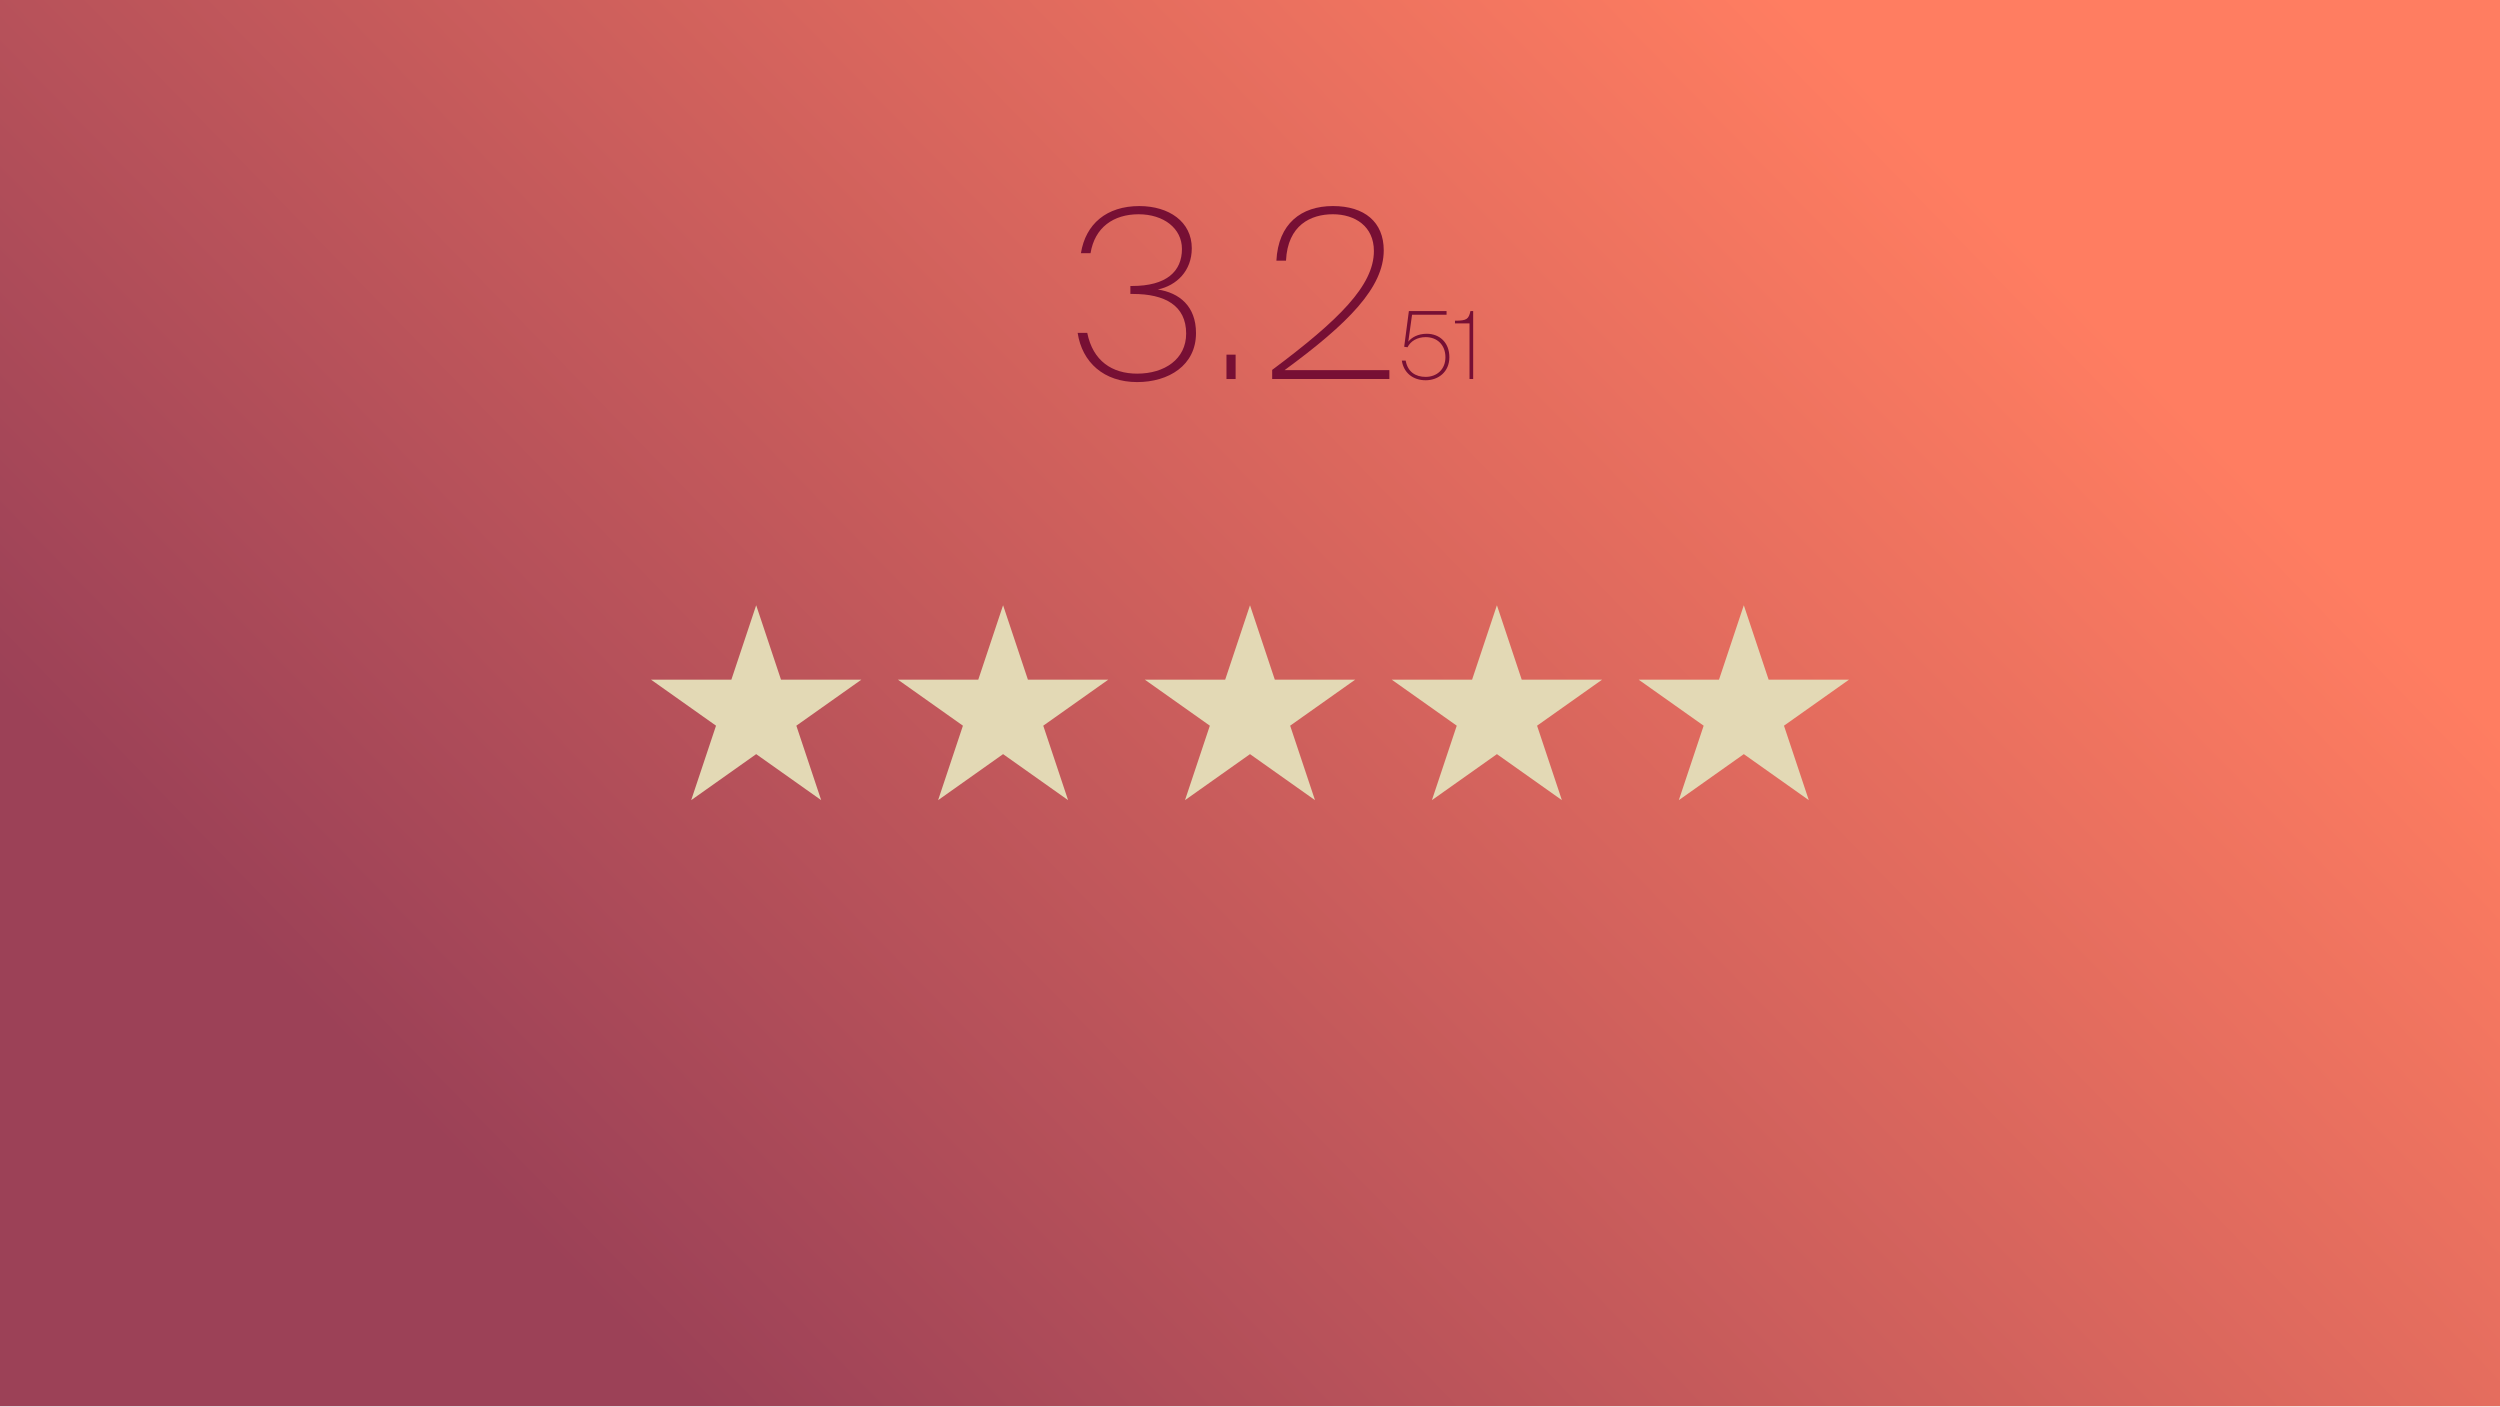
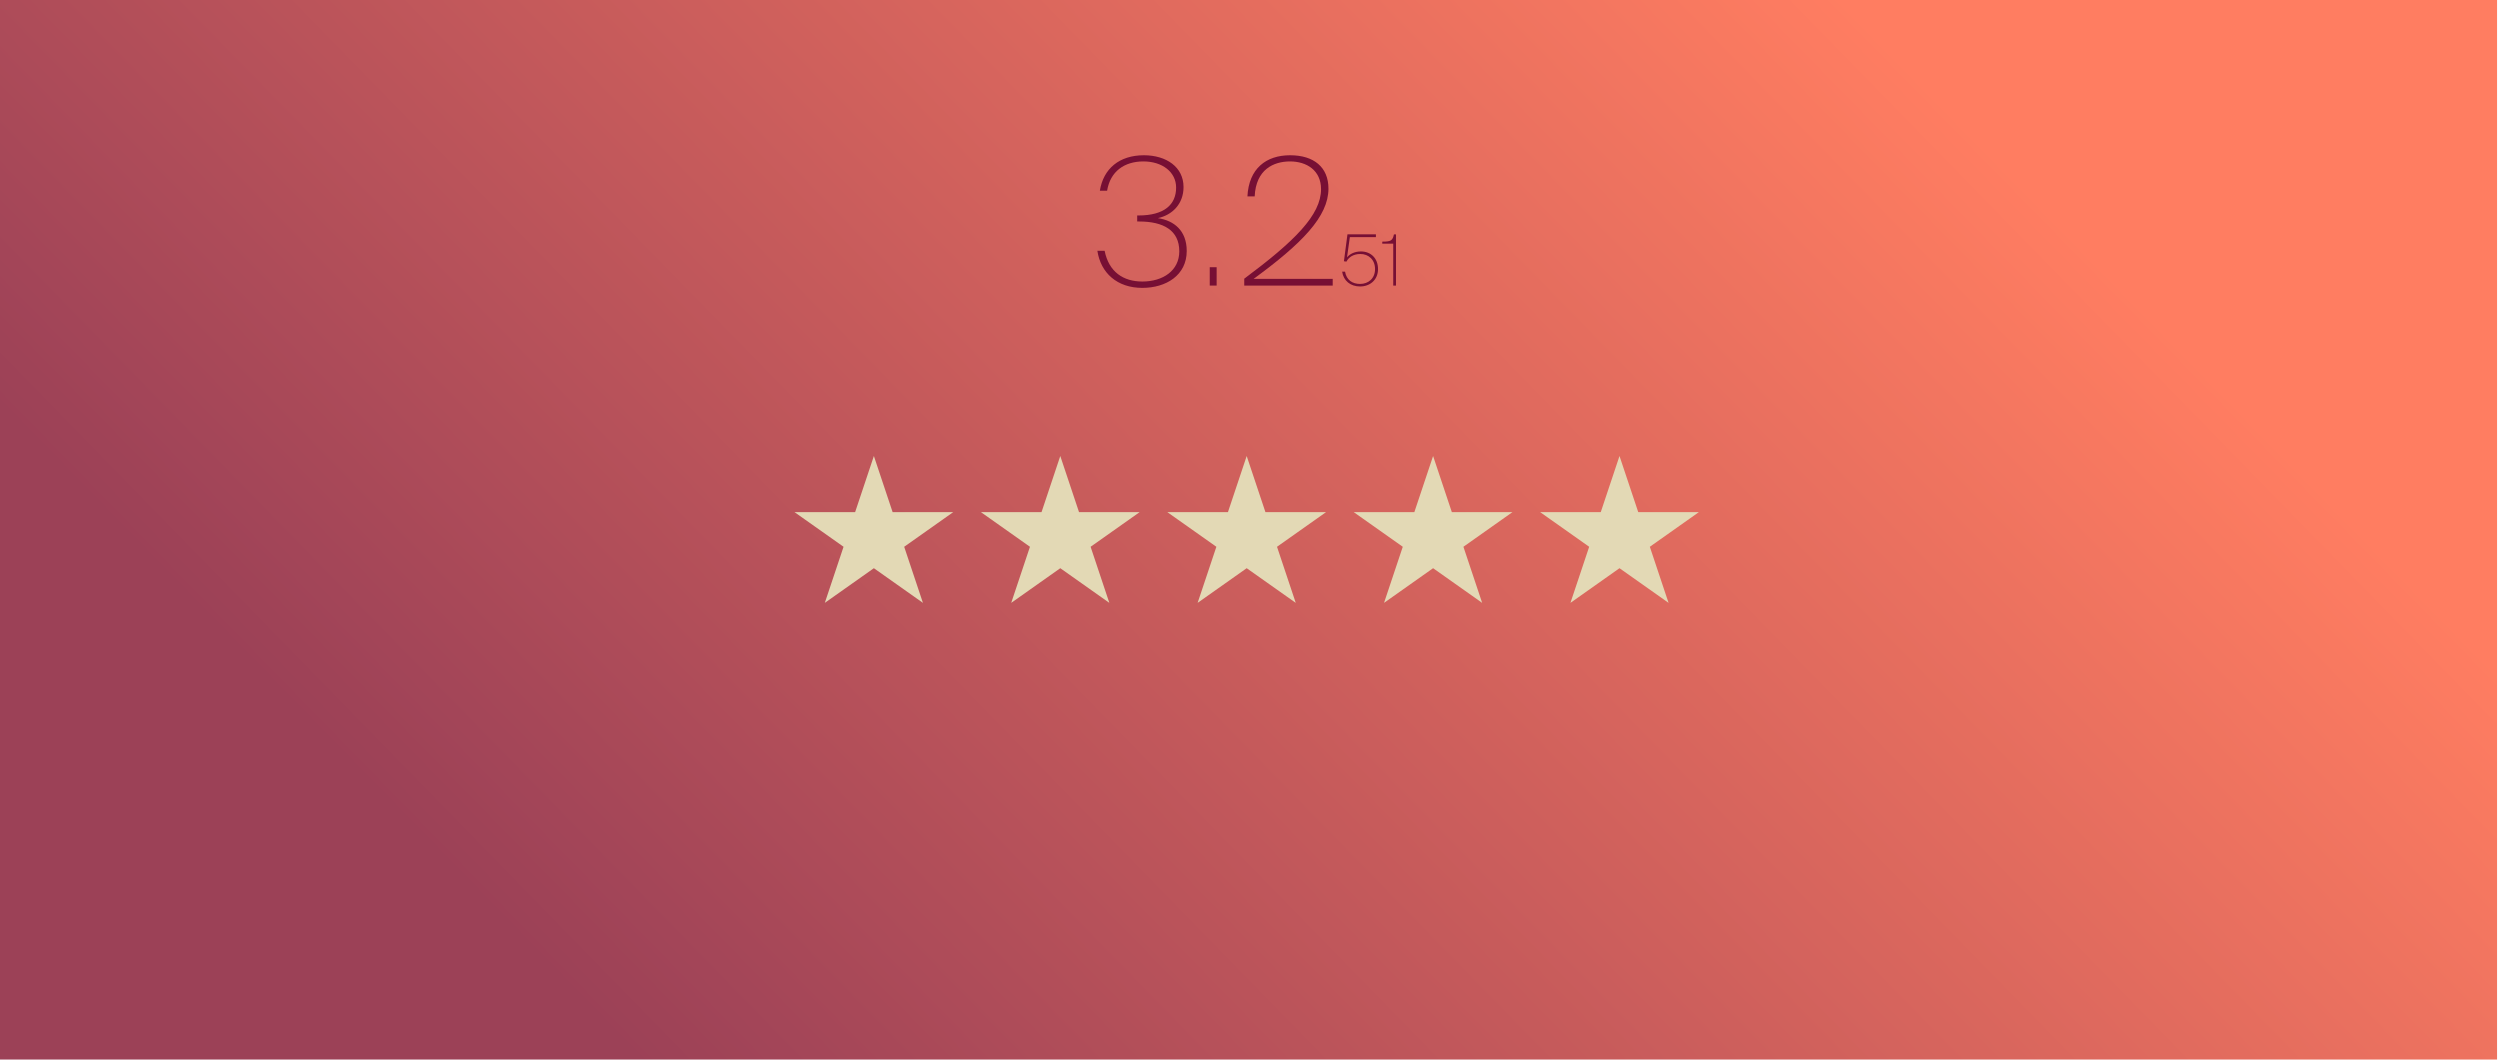
- <svg xmlns="http://www.w3.org/2000/svg" id="Layer_1" data-name="Layer 1" viewBox="0 0 1920 1080">
+ <svg xmlns="http://www.w3.org/2000/svg" id="Layer_1" data-name="Layer 1" viewBox="0 0 1809.75 768">
  <defs>
    <style>
      .cls-1 {
        fill: url(#linear-gradient);
      }

      .cls-1, .cls-2, .cls-3 {
        stroke-width: 0px;
      }

      .cls-2 {
        fill: #770f34;
      }

      .cls-3 {
        fill: #e3d9b5;
      }
    </style>
-     <linearGradient id="linear-gradient" x1="1441.03" y1="70.28" x2="473.4" y2="1015.17" gradientUnits="userSpaceOnUse">
+     <linearGradient id="linear-gradient" x1="1316.34" y1="-20.64" x2="483.82" y2="792.32" gradientUnits="userSpaceOnUse">
      <stop offset="0" stop-color="#ff7d61" />
      <stop offset="1" stop-color="#9c4157" />
    </linearGradient>
  </defs>
-   <rect class="cls-1" width="1920" height="1080" />
+   <rect class="cls-1" x="-2.68" width="1810.3" height="767" />
  <g>
-     <path class="cls-2" d="M870.11,225.76h-1.98v-6.12h1.26c26.46,0,38.34-11.16,38.34-28.44,0-15.84-14.04-26.64-33.3-26.64s-33.66,10.08-36.9,29.88h-7.38c3.6-22.5,19.8-36.18,44.82-36.18,22.86,0,40.32,12.06,40.32,32.4,0,17.46-11.7,28.62-26.1,31.68,16.56,2.52,29.34,12.78,29.34,33.48,0,24.84-21.06,37.62-45.18,37.62-25.56,0-42.3-15.12-45.72-37.8h7.38c4.32,21.6,19.08,31.32,38.34,31.32,21.06,0,37.62-11.16,37.62-30.78,0-21.6-16.38-30.42-40.86-30.42Z" />
-     <path class="cls-2" d="M941.93,272.37h7.02v18.72h-7.02v-18.72Z" />
-     <path class="cls-2" d="M986.57,284.25h80.46v6.84h-90v-7.02c51.12-38.16,78.12-64.8,78.12-91.26,0-19.08-14.58-28.26-31.5-28.26s-34.74,8.28-36,35.64h-7.38c1.44-28.44,19.08-41.94,43.38-41.94s39.06,12.24,39.06,34.02c0,28.44-27,55.98-76.14,91.98Z" />
-     <path class="cls-2" d="M1095.04,258.91c-6.55,0-11.74,3.02-14.04,7.78l-2.59-.36,3.6-27.43h28.95v2.81h-26.5l-2.88,20.67c2.45-3.17,7.42-6.05,14.11-6.05,10.01,0,17.43,6.84,17.43,18s-8.35,17.71-18.22,17.71-16.92-5.83-18.29-15.12h2.95c1.51,8.71,7.63,12.53,15.34,12.53,8.35,0,15.19-5.54,15.19-15.12s-6.55-15.41-15.05-15.41Z" />
-     <path class="cls-2" d="M1128.59,248.39h-11.16v-2.09c9.14,0,10.51-1.22,11.88-7.42h2.09v52.2h-2.81v-42.7Z" />
+     <path class="cls-2" d="M824.62,160.33h-1.41v-4.35h.9c18.83,0,27.28-7.93,27.28-20.2,0-11.25-9.99-18.92-23.7-18.92s-23.95,7.16-26.26,21.22h-5.25c2.56-15.98,14.09-25.69,31.89-25.69,16.27,0,28.69,8.56,28.69,23.01,0,12.4-8.33,20.32-18.57,22.5,11.78,1.79,20.88,9.08,20.88,23.78,0,17.64-14.99,26.72-32.15,26.72-18.19,0-30.1-10.74-32.53-26.84h5.25c3.07,15.34,13.58,22.24,27.28,22.24,14.99,0,26.77-7.93,26.77-21.86,0-15.34-11.66-21.6-29.08-21.6Z" />
+     <path class="cls-2" d="M875.73,193.44h5v13.29h-5v-13.29Z" />
+     <path class="cls-2" d="M907.5,201.87h57.25v4.86h-64.04v-4.99c36.38-27.1,55.59-46.02,55.59-64.81,0-13.55-10.38-20.07-22.42-20.07s-24.72,5.88-25.62,25.31h-5.25c1.02-20.2,13.58-29.78,30.87-29.78s27.79,8.69,27.79,24.16c0,20.2-19.21,39.75-54.18,65.32Z" />
+     <path class="cls-2" d="M984.69,183.87c-4.66,0-8.35,2.15-9.99,5.52l-1.84-.26,2.56-19.48h20.6v1.99h-18.86l-2.05,14.68c1.74-2.25,5.28-4.3,10.04-4.3,7.12,0,12.4,4.86,12.4,12.78s-5.94,12.58-12.96,12.58-12.04-4.14-13.02-10.74h2.1c1.08,6.19,5.43,8.9,10.91,8.9,5.94,0,10.81-3.94,10.81-10.74s-4.66-10.94-10.71-10.94Z" />
+     <path class="cls-2" d="M1008.56,176.41h-7.94v-1.48c6.51,0,7.48-.87,8.45-5.27h1.49v37.07h-2v-30.32Z" />
  </g>
  <g>
-     <polygon class="cls-3" points="580.75 464.83 599.81 522 661.5 522 611.59 557.33 630.66 614.51 580.75 579.17 530.84 614.51 549.91 557.33 500 522 561.69 522 580.75 464.83" />
-     <polygon class="cls-3" points="770.37 464.83 789.44 522 851.12 522 801.22 557.33 820.28 614.51 770.37 579.17 720.47 614.51 739.53 557.33 689.63 522 751.31 522 770.37 464.83" />
-     <polygon class="cls-3" points="960 464.83 979.06 522 1040.75 522 990.84 557.33 1009.91 614.51 960 579.17 910.09 614.51 929.16 557.33 879.25 522 940.94 522 960 464.83" />
-     <polygon class="cls-3" points="1149.63 464.83 1168.69 522 1230.37 522 1180.47 557.33 1199.53 614.51 1149.63 579.17 1099.72 614.51 1118.78 557.33 1068.88 522 1130.56 522 1149.63 464.83" />
-     <polygon class="cls-3" points="1339.25 464.83 1358.31 522 1420 522 1370.09 557.33 1389.16 614.51 1339.25 579.17 1289.34 614.51 1308.41 557.33 1258.5 522 1320.19 522 1339.25 464.83" />
+     <polygon class="cls-3" points="632.6 330.11 646.16 370.72 690.06 370.72 654.54 395.81 668.11 436.41 632.6 411.32 597.08 436.41 610.65 395.81 575.13 370.72 619.03 370.72 632.6 330.11" />
+     <polygon class="cls-3" points="767.54 330.11 781.1 370.72 825 370.72 789.49 395.81 803.05 436.41 767.54 411.32 732.02 436.41 745.59 395.81 710.07 370.72 753.97 370.72 767.54 330.11" />
+     <polygon class="cls-3" points="902.48 330.11 916.04 370.72 959.94 370.72 924.43 395.81 937.99 436.41 902.48 411.32 866.96 436.41 880.53 395.81 845.01 370.72 888.91 370.72 902.48 330.11" />
+     <polygon class="cls-3" points="1037.42 330.11 1050.98 370.72 1094.88 370.72 1059.37 395.81 1072.93 436.41 1037.42 411.32 1001.9 436.41 1015.47 395.81 979.95 370.72 1023.85 370.72 1037.42 330.11" />
+     <polygon class="cls-3" points="1172.36 330.11 1185.92 370.72 1229.82 370.72 1194.31 395.81 1207.87 436.41 1172.36 411.32 1136.84 436.41 1150.41 395.81 1114.89 370.72 1158.79 370.72 1172.36 330.11" />
  </g>
</svg>
